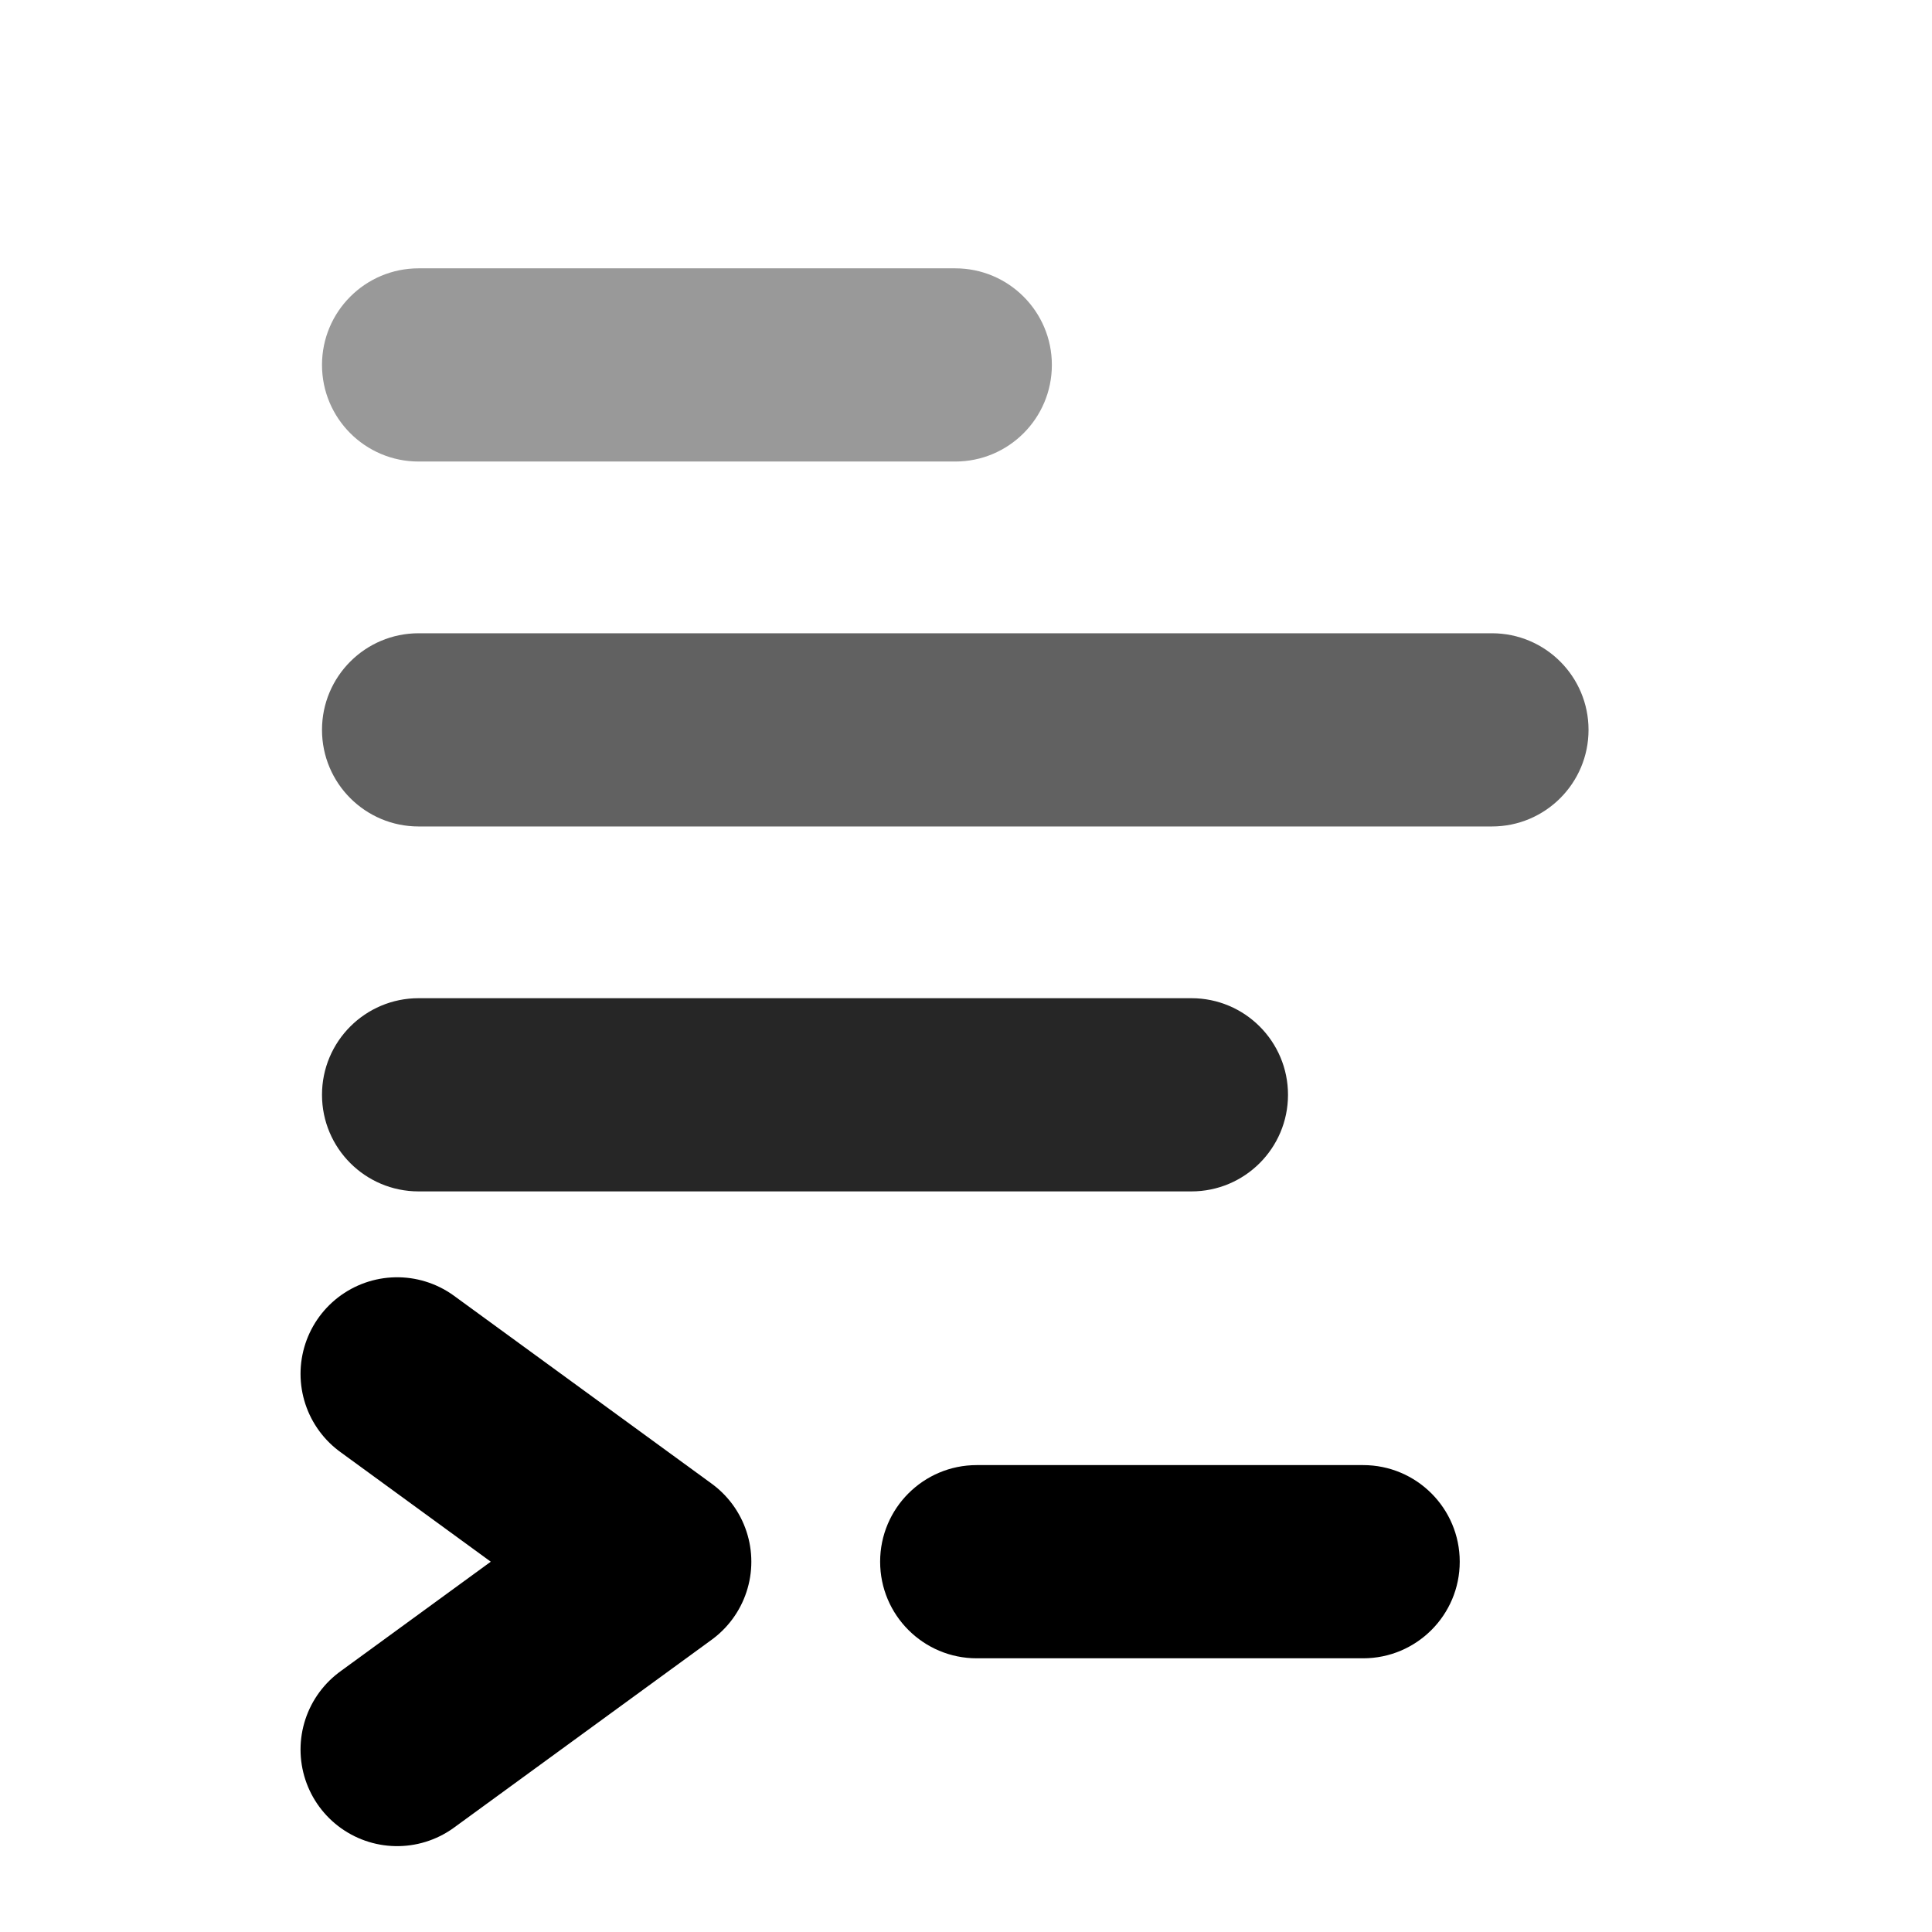
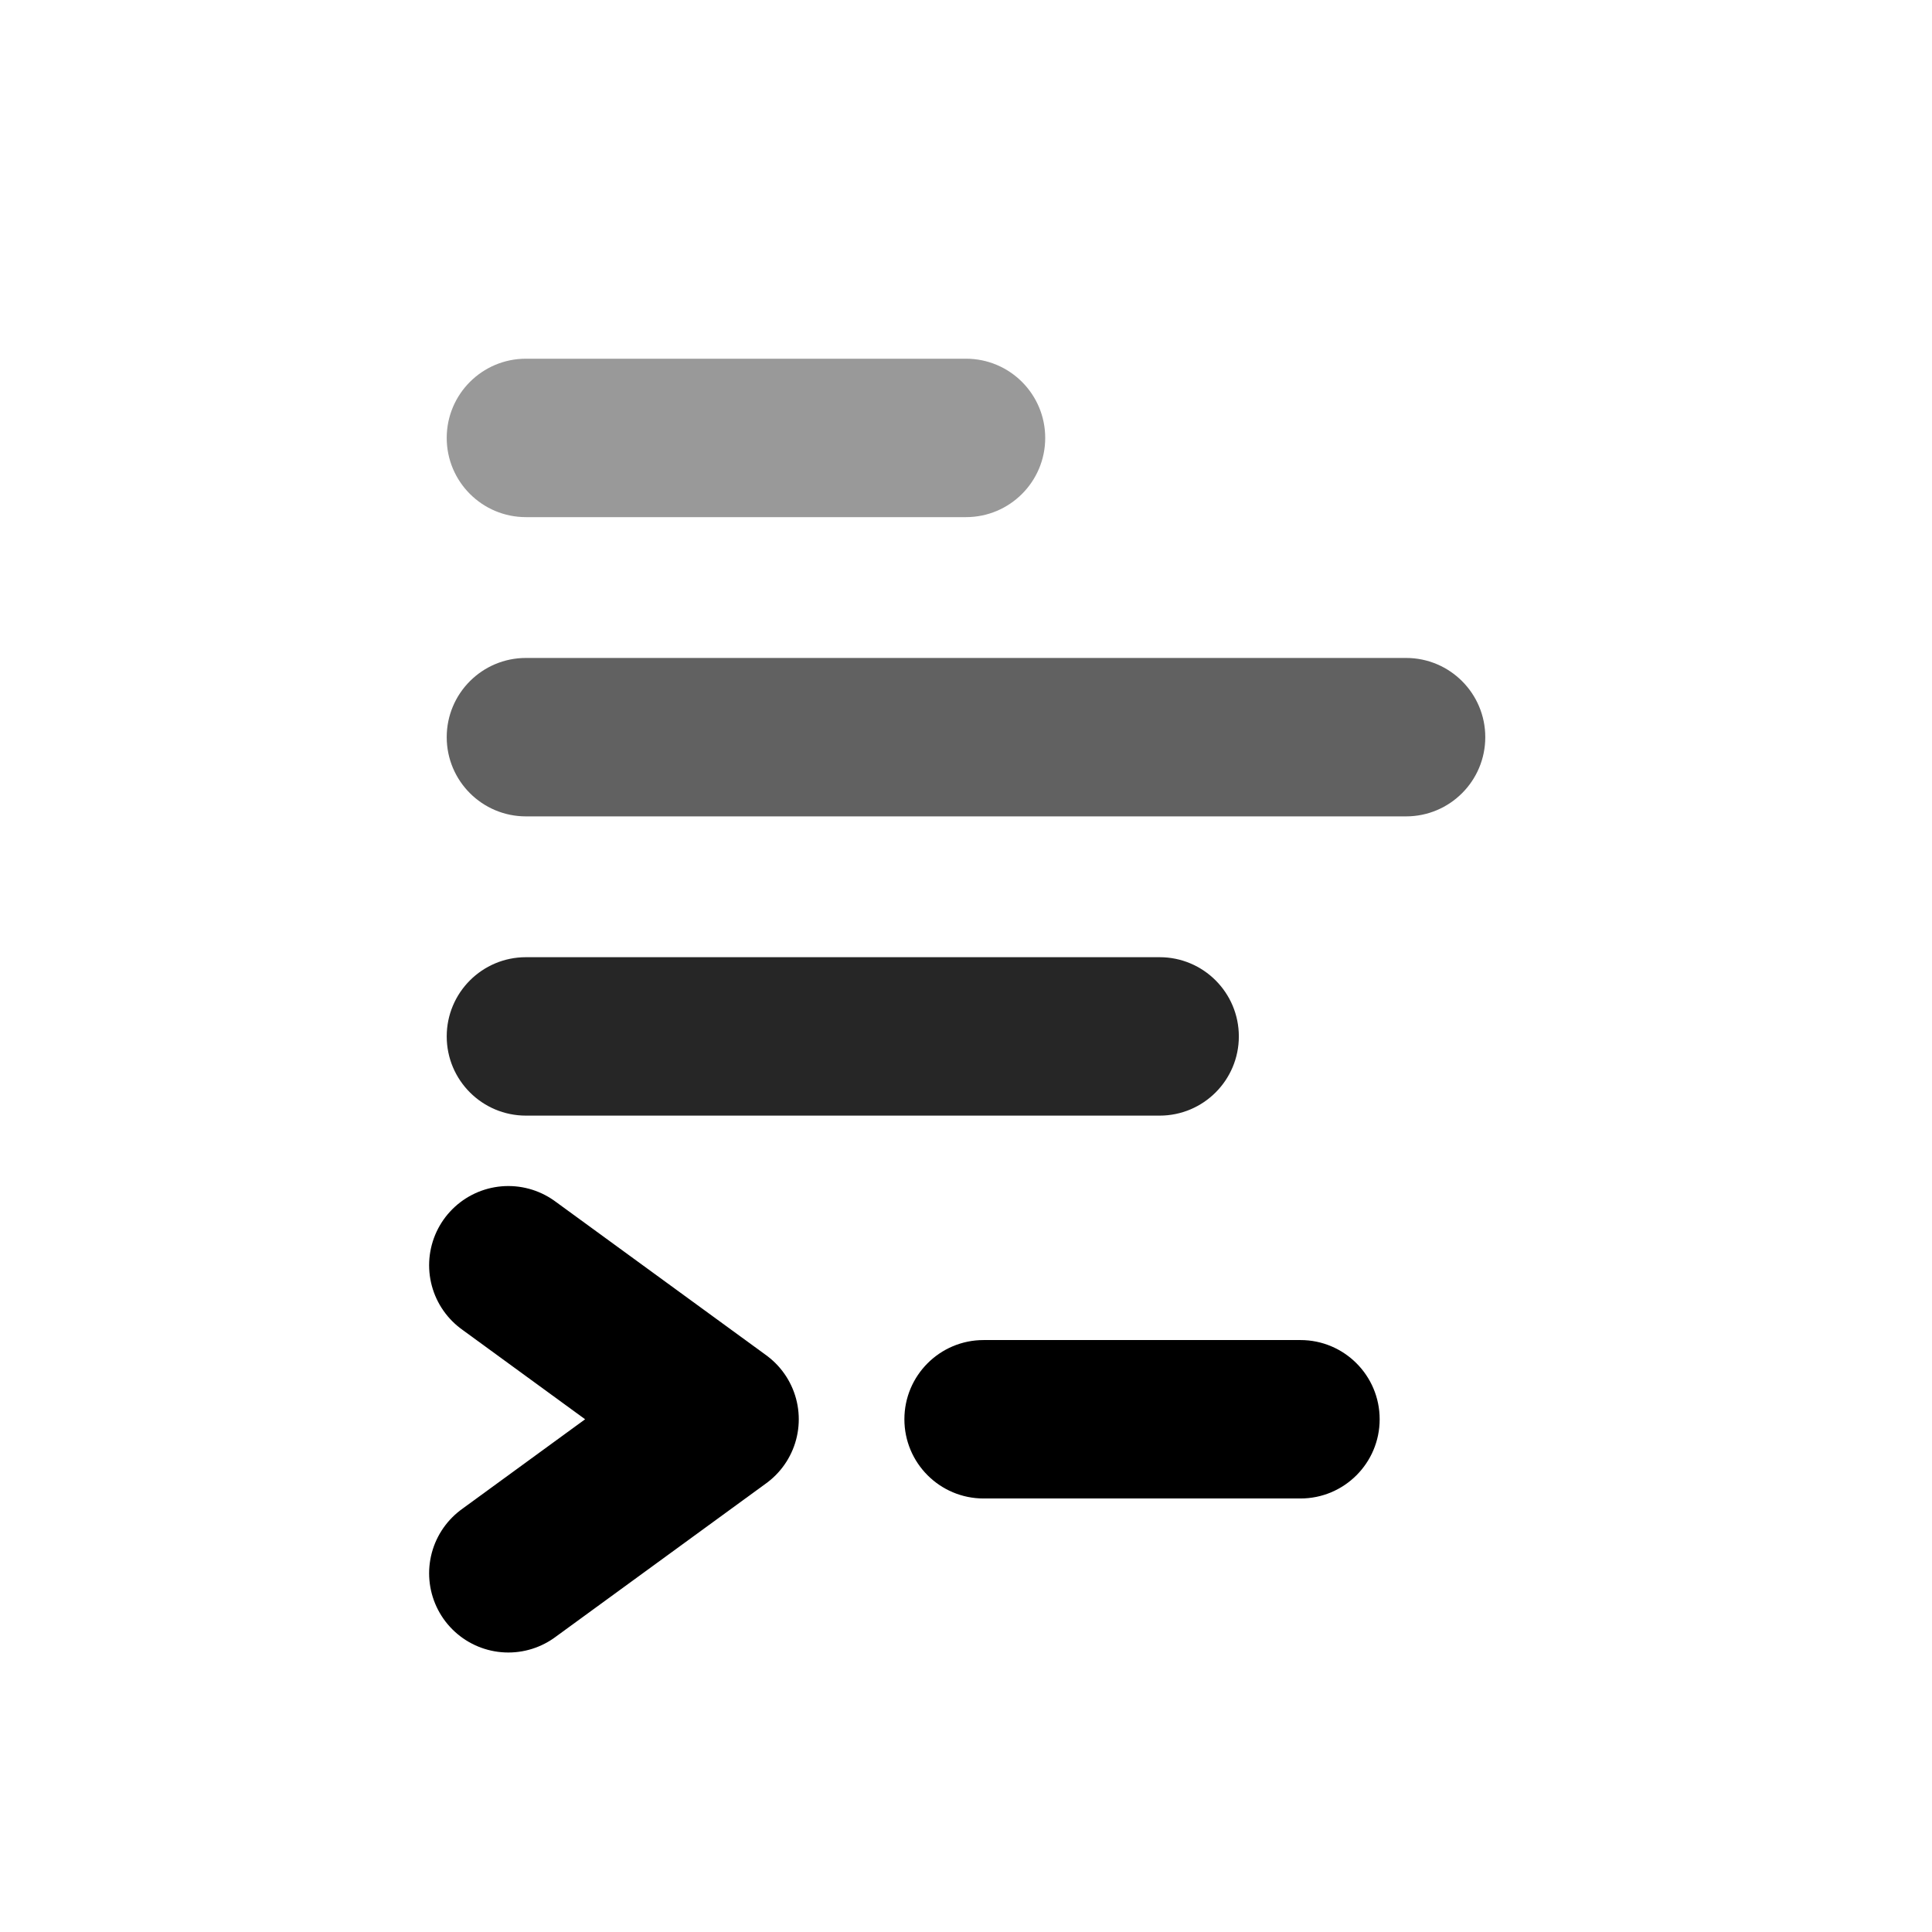
<svg xmlns="http://www.w3.org/2000/svg" viewBox="0 0 18 18" fill="none">
-   <rect x="3" y="2.5" width="6.8" height="1.8" rx="0.9" fill="#000" fill-opacity="0.4" />
-   <rect x="3" y="5.9" width="11.8" height="1.8" rx="0.9" fill="#000" fill-opacity="0.62" />
-   <rect x="3" y="9.3" width="9" height="1.8" rx="0.9" fill="#000" fill-opacity="0.85" />
-   <path d="M3.7 12.8l2.4 1.75-2.4 1.75" stroke="#000" stroke-width="1.8" stroke-linecap="round" stroke-linejoin="round" />
-   <rect x="8.2" y="13.65" width="5.4" height="1.8" rx="0.9" fill="#000" />
+   <g transform="translate(9 9) scale(0.82) translate(-8.9 -9.4)">
+     <rect x="3" y="2.5" width="6.8" height="1.8" rx="0.9" fill="#000" fill-opacity="0.4" />
+     <rect x="3" y="5.9" width="11.8" height="1.8" rx="0.9" fill="#000" fill-opacity="0.62" />
+     <rect x="3" y="9.3" width="9" height="1.8" rx="0.9" fill="#000" fill-opacity="0.85" />
+     <path d="M3.7 12.8l2.4 1.75-2.4 1.75" stroke="#000" stroke-width="1.8" stroke-linecap="round" stroke-linejoin="round" />
+     <rect x="8.2" y="13.65" width="5.4" height="1.8" rx="0.9" fill="#000" />
+   </g>
</svg>
